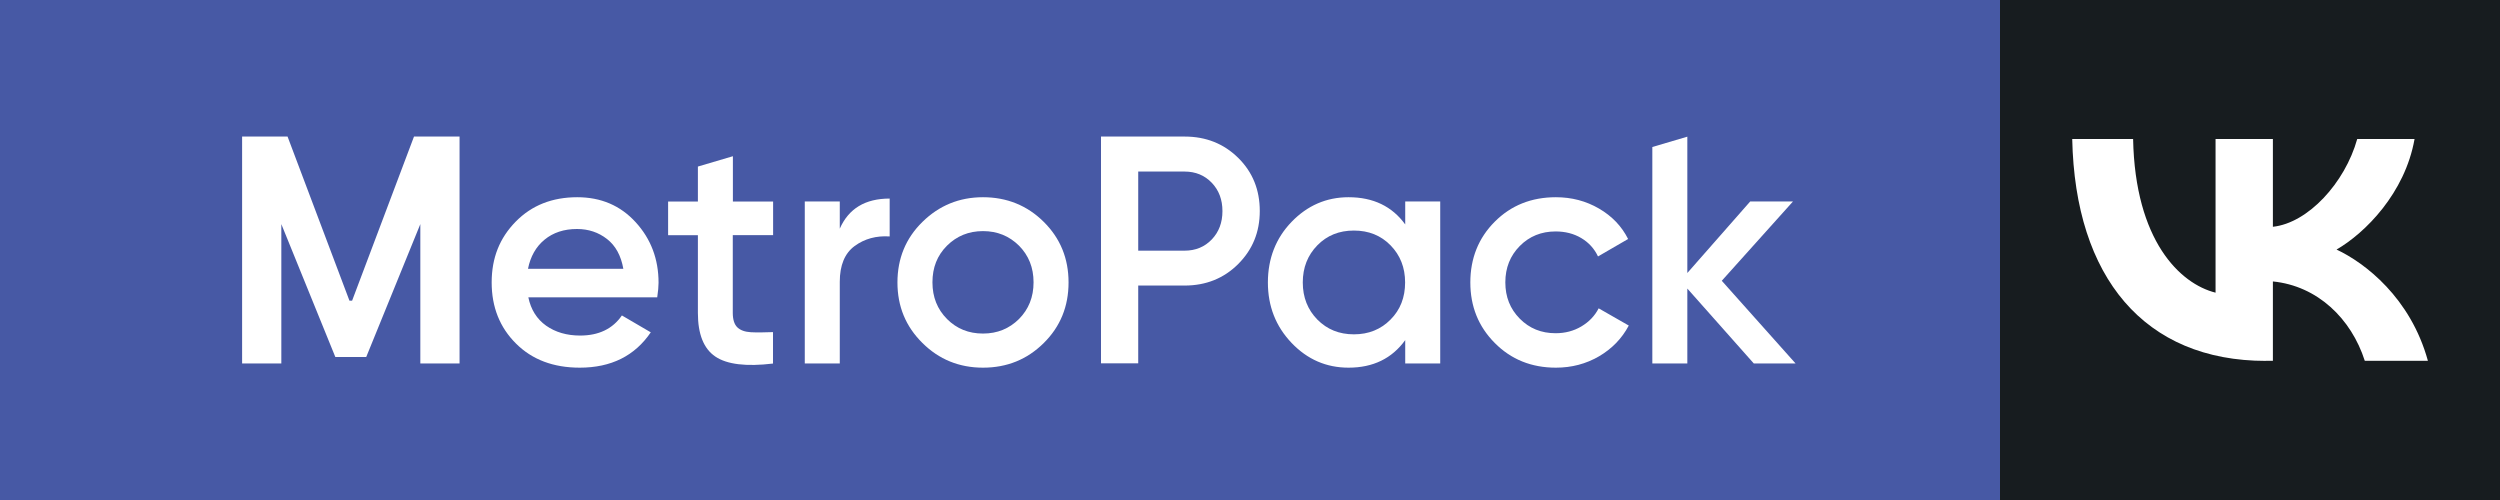
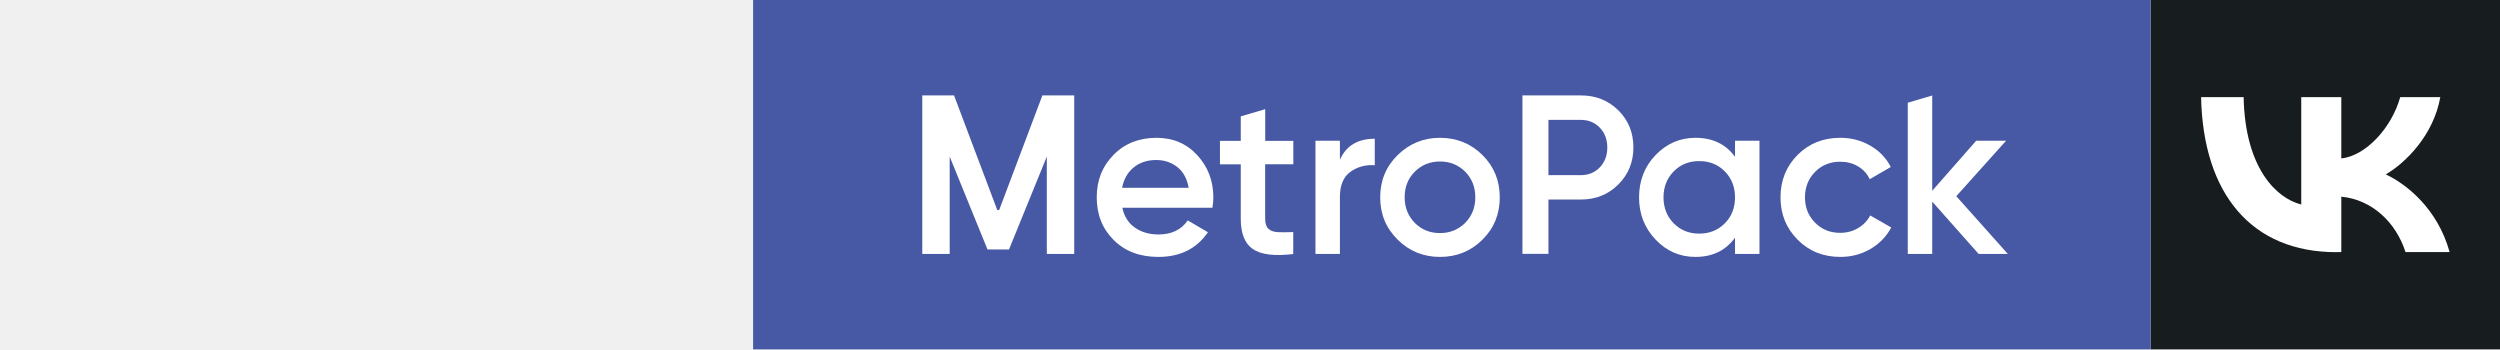
- <svg xmlns="http://www.w3.org/2000/svg" id="_Слой_1" data-name="Слой 1" viewBox="0 0 225 45">
+ <svg xmlns="http://www.w3.org/2000/svg" id="_Слой_1" data-name="Слой 1" viewBox="0 0 322 45">
  <defs>
    <style>
      .cls-1 {
        fill: #171c1f;
      }

      .cls-2 {
        fill: #fff;
      }

      .cls-3 {
        fill: #4759a5;
      }
    </style>
  </defs>
-   <rect class="cls-1" x="180" y="0" width="45" height="45" />
+   <rect class="cls-1" x="277" y="0" width="45" height="45" />
  <g>
-     <rect class="cls-3" y="0" width="180" height="45" />
+     <rect class="cls-3" x="97" y="0" width="180" height="45" />
    <g>
      <g>
-         <path class="cls-2" d="M47.55,26.76c.23,1.11.77,1.96,1.6,2.55.84.59,1.86.89,3.06.89,1.67,0,2.93-.6,3.76-1.81l2.6,1.52c-1.44,2.12-3.57,3.18-6.39,3.18-2.37,0-4.29-.72-5.74-2.17-1.46-1.45-2.19-3.28-2.19-5.5s.72-4,2.16-5.47c1.44-1.47,3.29-2.2,5.54-2.2,2.14,0,3.89.75,5.26,2.25,1.37,1.5,2.06,3.31,2.06,5.45,0,.33-.04.77-.12,1.31h-11.61ZM47.53,24.19h8.57c-.21-1.19-.7-2.08-1.47-2.68-.77-.6-1.67-.9-2.7-.9-1.17,0-2.14.32-2.92.96-.78.64-1.27,1.52-1.49,2.62Z" />
-         <path class="cls-2" d="M69.57,21.16h-3.62v7c0,.6.14,1.04.41,1.3.27.26.68.41,1.21.44.53.03,1.2.02,2-.01v2.83c-2.41.29-4.14.08-5.19-.63s-1.57-2.02-1.57-3.92v-7h-2.68v-3.03h2.68v-3.15l3.15-.93v4.08h3.62v3.03Z" />
-         <path class="cls-2" d="M75.58,20.58c.8-1.81,2.29-2.71,4.49-2.71v3.41c-1.21-.08-2.26.21-3.15.86-.89.65-1.34,1.73-1.34,3.22v7.35h-3.15v-14.58h3.15v2.45Z" />
-         <path class="cls-2" d="M88.47,33.09c-2.14,0-3.96-.74-5.45-2.22-1.5-1.48-2.25-3.29-2.25-5.45s.75-3.98,2.25-5.45,3.31-2.22,5.45-2.22,3.98.74,5.47,2.22,2.23,3.29,2.23,5.45-.74,3.98-2.23,5.45c-1.49,1.48-3.31,2.22-5.47,2.22ZM85.23,28.71c.88.88,1.95,1.31,3.24,1.31s2.36-.44,3.24-1.31c.87-.88,1.31-1.97,1.31-3.3s-.44-2.42-1.31-3.3c-.88-.87-1.95-1.31-3.24-1.31s-2.36.44-3.24,1.31c-.88.88-1.31,1.97-1.31,3.3s.44,2.42,1.31,3.3Z" />
-         <path class="cls-2" d="M106.61,12.29c1.93,0,3.53.64,4.83,1.92s1.94,2.88,1.94,4.78-.65,3.48-1.94,4.77-2.9,1.94-4.83,1.94h-4.17v7h-3.35V12.29h7.52ZM106.61,22.56c.99,0,1.81-.34,2.45-1.01.64-.67.96-1.52.96-2.55s-.32-1.88-.96-2.55c-.64-.67-1.46-1.01-2.45-1.01h-4.17v7.12h4.17Z" />
-         <path class="cls-2" d="M126.47,18.13h3.15v14.58h-3.15v-2.1c-1.19,1.65-2.89,2.48-5.1,2.48-2,0-3.71-.74-5.13-2.23-1.42-1.49-2.13-3.3-2.13-5.44s.71-3.98,2.13-5.45,3.13-2.22,5.13-2.22c2.22,0,3.92.82,5.1,2.45v-2.07ZM118.56,28.76c.88.89,1.97,1.33,3.29,1.33s2.42-.44,3.3-1.33c.88-.88,1.31-2,1.31-3.34s-.44-2.45-1.31-3.34-1.97-1.33-3.3-1.33-2.42.44-3.29,1.33-1.31,2-1.31,3.34.44,2.45,1.31,3.34Z" />
-         <path class="cls-2" d="M140.03,33.09c-2.2,0-4.03-.74-5.5-2.22-1.47-1.48-2.2-3.29-2.2-5.45s.73-4,2.2-5.47c1.47-1.47,3.3-2.2,5.5-2.2,1.42,0,2.71.34,3.88,1.02,1.17.68,2.04,1.59,2.62,2.74l-2.71,1.57c-.33-.7-.83-1.25-1.5-1.65s-1.44-.6-2.32-.6c-1.28,0-2.36.44-3.22,1.31s-1.3,1.96-1.3,3.27.43,2.39,1.3,3.27,1.94,1.31,3.22,1.31c.86,0,1.63-.2,2.32-.61.69-.41,1.21-.95,1.56-1.63l2.71,1.55c-.62,1.17-1.52,2.09-2.68,2.77-1.17.68-2.46,1.02-3.88,1.02Z" />
-         <polygon class="cls-2" points="161.6 32.71 157.84 32.71 151.86 25.97 151.86 32.71 148.71 32.71 148.71 13.23 151.86 12.3 151.86 24.57 157.52 18.13 161.37 18.13 154.96 25.27 161.6 32.71" />
+         <path class="cls-2" d="M144.56,26.76c.23,1.11.77,1.96,1.6,2.55.84.59,1.86.89,3.06.89,1.67,0,2.93-.6,3.76-1.81l2.6,1.52c-1.44,2.12-3.57,3.18-6.39,3.18-2.37,0-4.29-.72-5.74-2.17-1.46-1.45-2.19-3.28-2.19-5.5s.72-4,2.16-5.47c1.44-1.47,3.29-2.2,5.54-2.2,2.14,0,3.89.75,5.26,2.25,1.37,1.5,2.06,3.31,2.06,5.45,0,.33-.04.77-.12,1.31h-11.61ZM144.53,24.19h8.57c-.21-1.19-.7-2.08-1.47-2.68-.77-.6-1.67-.9-2.7-.9-1.17,0-2.14.32-2.92.96-.78.64-1.27,1.52-1.49,2.62Z" />
+         <path class="cls-2" d="M166.57,21.16h-3.62v7c0,.6.14,1.04.41,1.3.27.26.68.41,1.21.44.53.03,1.2.02,2-.01v2.83c-2.41.29-4.14.08-5.19-.63s-1.57-2.02-1.57-3.92v-7h-2.68v-3.03h2.68v-3.15l3.15-.93v4.08h3.62v3.03Z" />
+         <path class="cls-2" d="M172.58,20.58c.8-1.81,2.29-2.71,4.49-2.71v3.41c-1.21-.08-2.26.21-3.15.86-.89.65-1.34,1.73-1.34,3.22v7.35h-3.15v-14.58h3.15v2.45Z" />
+         <path class="cls-2" d="M185.47,33.09c-2.14,0-3.96-.74-5.45-2.22-1.5-1.48-2.25-3.29-2.25-5.45s.75-3.98,2.25-5.45,3.31-2.22,5.45-2.22,3.98.74,5.47,2.22,2.23,3.29,2.23,5.45-.74,3.98-2.23,5.45c-1.49,1.48-3.31,2.22-5.47,2.22ZM182.23,28.71c.88.88,1.95,1.31,3.24,1.31s2.36-.44,3.24-1.31c.87-.88,1.31-1.97,1.31-3.3s-.44-2.42-1.31-3.3c-.88-.87-1.95-1.31-3.24-1.31s-2.36.44-3.24,1.31c-.88.88-1.31,1.97-1.31,3.3s.44,2.42,1.31,3.3Z" />
+         <path class="cls-2" d="M203.61,12.29c1.93,0,3.53.64,4.83,1.92s1.94,2.88,1.94,4.78-.65,3.48-1.94,4.77-2.9,1.94-4.83,1.94h-4.17v7h-3.35V12.29h7.52ZM203.61,22.56c.99,0,1.81-.34,2.45-1.01.64-.67.96-1.52.96-2.55s-.32-1.88-.96-2.55c-.64-.67-1.46-1.01-2.45-1.01h-4.17v7.12h4.17Z" />
+         <path class="cls-2" d="M223.47,18.13h3.15v14.58h-3.15v-2.1c-1.19,1.65-2.89,2.48-5.1,2.48-2,0-3.71-.74-5.13-2.23-1.42-1.49-2.13-3.3-2.13-5.44s.71-3.98,2.13-5.45,3.13-2.22,5.13-2.22c2.22,0,3.92.82,5.1,2.45v-2.07ZM215.57,28.76c.88.89,1.97,1.33,3.29,1.33s2.42-.44,3.3-1.33c.88-.88,1.31-2,1.31-3.34s-.44-2.45-1.31-3.34-1.97-1.33-3.3-1.33-2.42.44-3.29,1.33-1.31,2-1.31,3.34.44,2.45,1.31,3.34Z" />
+         <path class="cls-2" d="M237.03,33.09c-2.2,0-4.03-.74-5.5-2.22-1.47-1.48-2.2-3.29-2.2-5.45s.73-4,2.2-5.47c1.47-1.47,3.3-2.2,5.5-2.2,1.42,0,2.71.34,3.88,1.02,1.17.68,2.04,1.59,2.62,2.74l-2.71,1.57c-.33-.7-.83-1.25-1.5-1.65s-1.44-.6-2.32-.6c-1.28,0-2.36.44-3.22,1.31s-1.3,1.96-1.3,3.27.43,2.39,1.3,3.27,1.94,1.31,3.22,1.31c.86,0,1.63-.2,2.32-.61.69-.41,1.21-.95,1.56-1.63l2.71,1.55c-.62,1.17-1.52,2.09-2.68,2.77-1.17.68-2.46,1.02-3.88,1.02Z" />
+         <polygon class="cls-2" points="258.61 32.71 254.85 32.71 248.87 25.97 248.87 32.71 245.72 32.71 245.72 13.23 248.87 12.3 248.87 24.57 254.53 18.13 258.38 18.13 251.97 25.27 258.61 32.71" />
      </g>
-       <polygon class="cls-2" points="41.36 12.29 41.36 32.71 37.83 32.71 37.83 20.17 32.96 32.13 30.18 32.13 25.32 20.17 25.32 32.71 21.79 32.71 21.79 12.29 25.88 12.29 31.45 27.06 31.69 27.06 37.26 12.29 41.36 12.29" />
+       <polygon class="cls-2" points="138.36 12.29 138.36 32.71 134.83 32.71 134.83 20.17 129.96 32.13 127.19 32.13 122.32 20.17 122.32 32.71 118.79 32.71 118.79 12.29 122.88 12.29 128.45 27.06 128.69 27.06 134.26 12.29 138.36 12.29" />
    </g>
  </g>
-   <path class="cls-2" d="M203.93,32.48c-10.93,0-17.17-7.5-17.43-19.97h5.48c.18,9.15,4.22,13.03,7.42,13.83v-13.83h5.16v7.9c3.16-.34,6.48-3.94,7.59-7.9h5.16c-.86,4.88-4.46,8.47-7.02,9.95,2.56,1.2,6.66,4.34,8.22,10.01h-5.68c-1.22-3.8-4.26-6.74-8.27-7.14v7.14h-.62Z" />
+   <path class="cls-2" d="M300.93,32.48c-10.93,0-17.17-7.5-17.43-19.97h5.48c.18,9.15,4.22,13.03,7.42,13.83v-13.83h5.16v7.9c3.16-.34,6.48-3.94,7.59-7.9h5.16c-.86,4.88-4.46,8.47-7.02,9.95,2.56,1.2,6.66,4.34,8.22,10.01h-5.68c-1.22-3.8-4.26-6.74-8.27-7.14v7.14h-.62Z" />
</svg>
